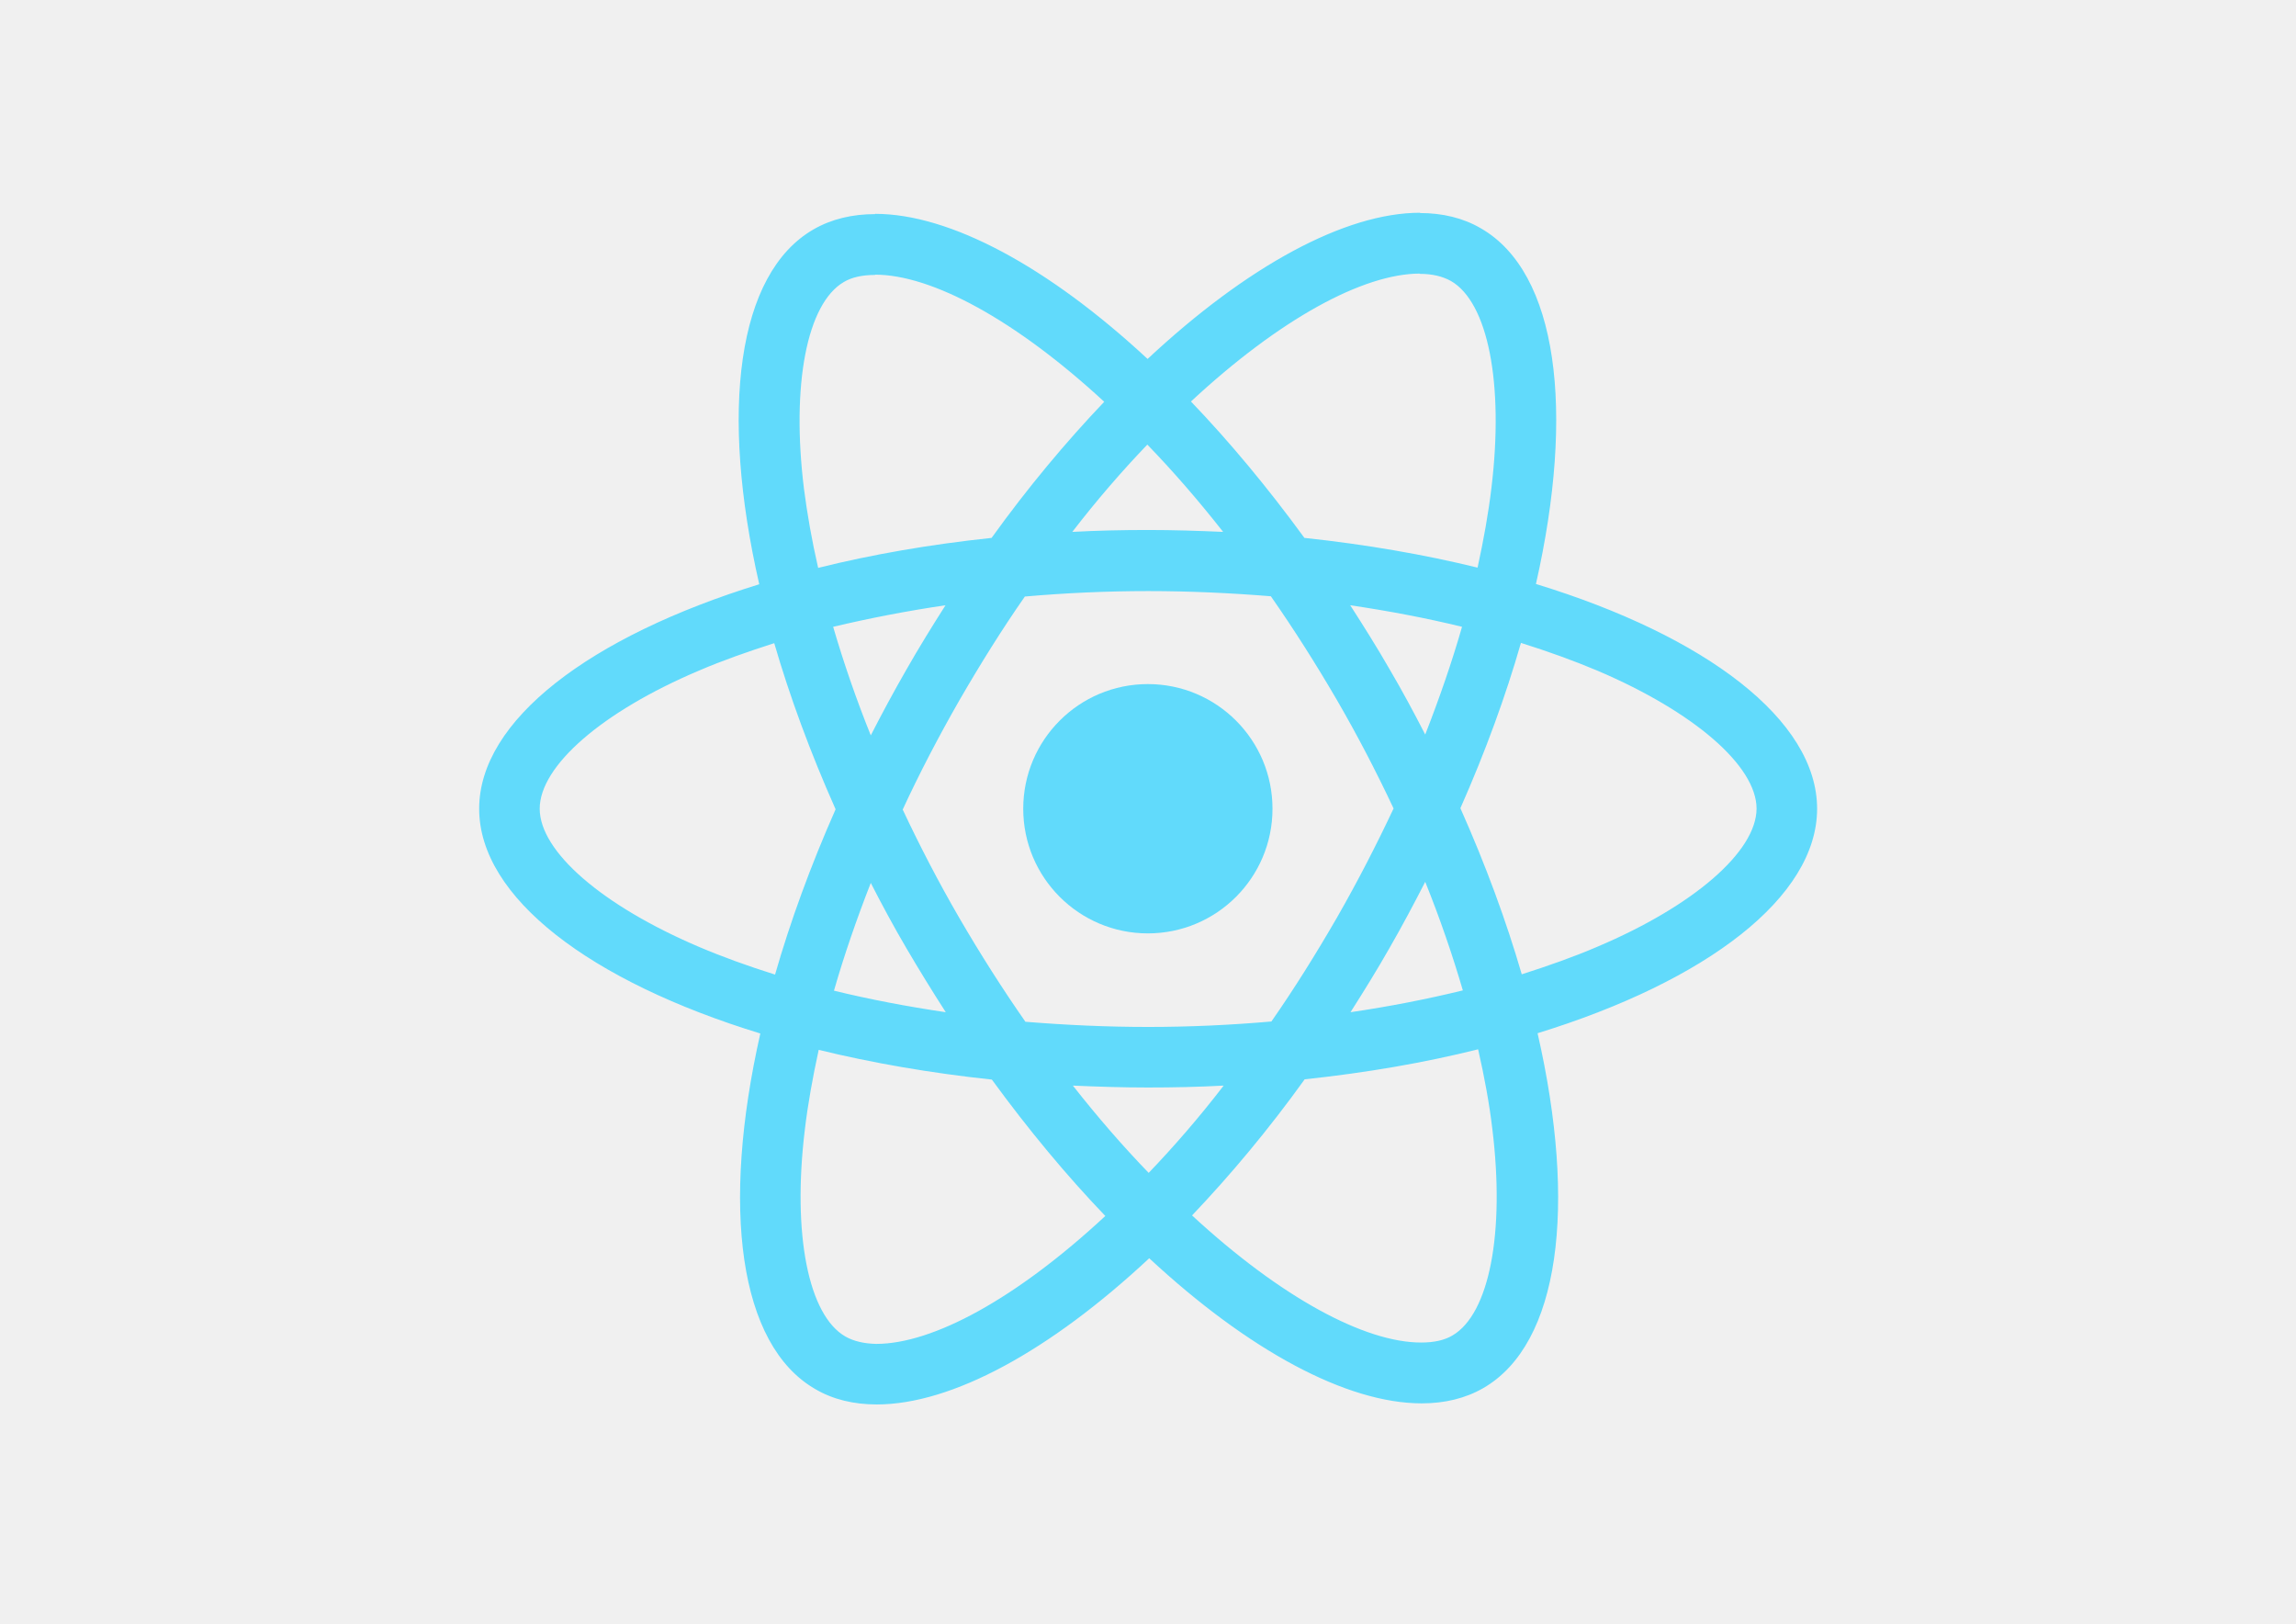
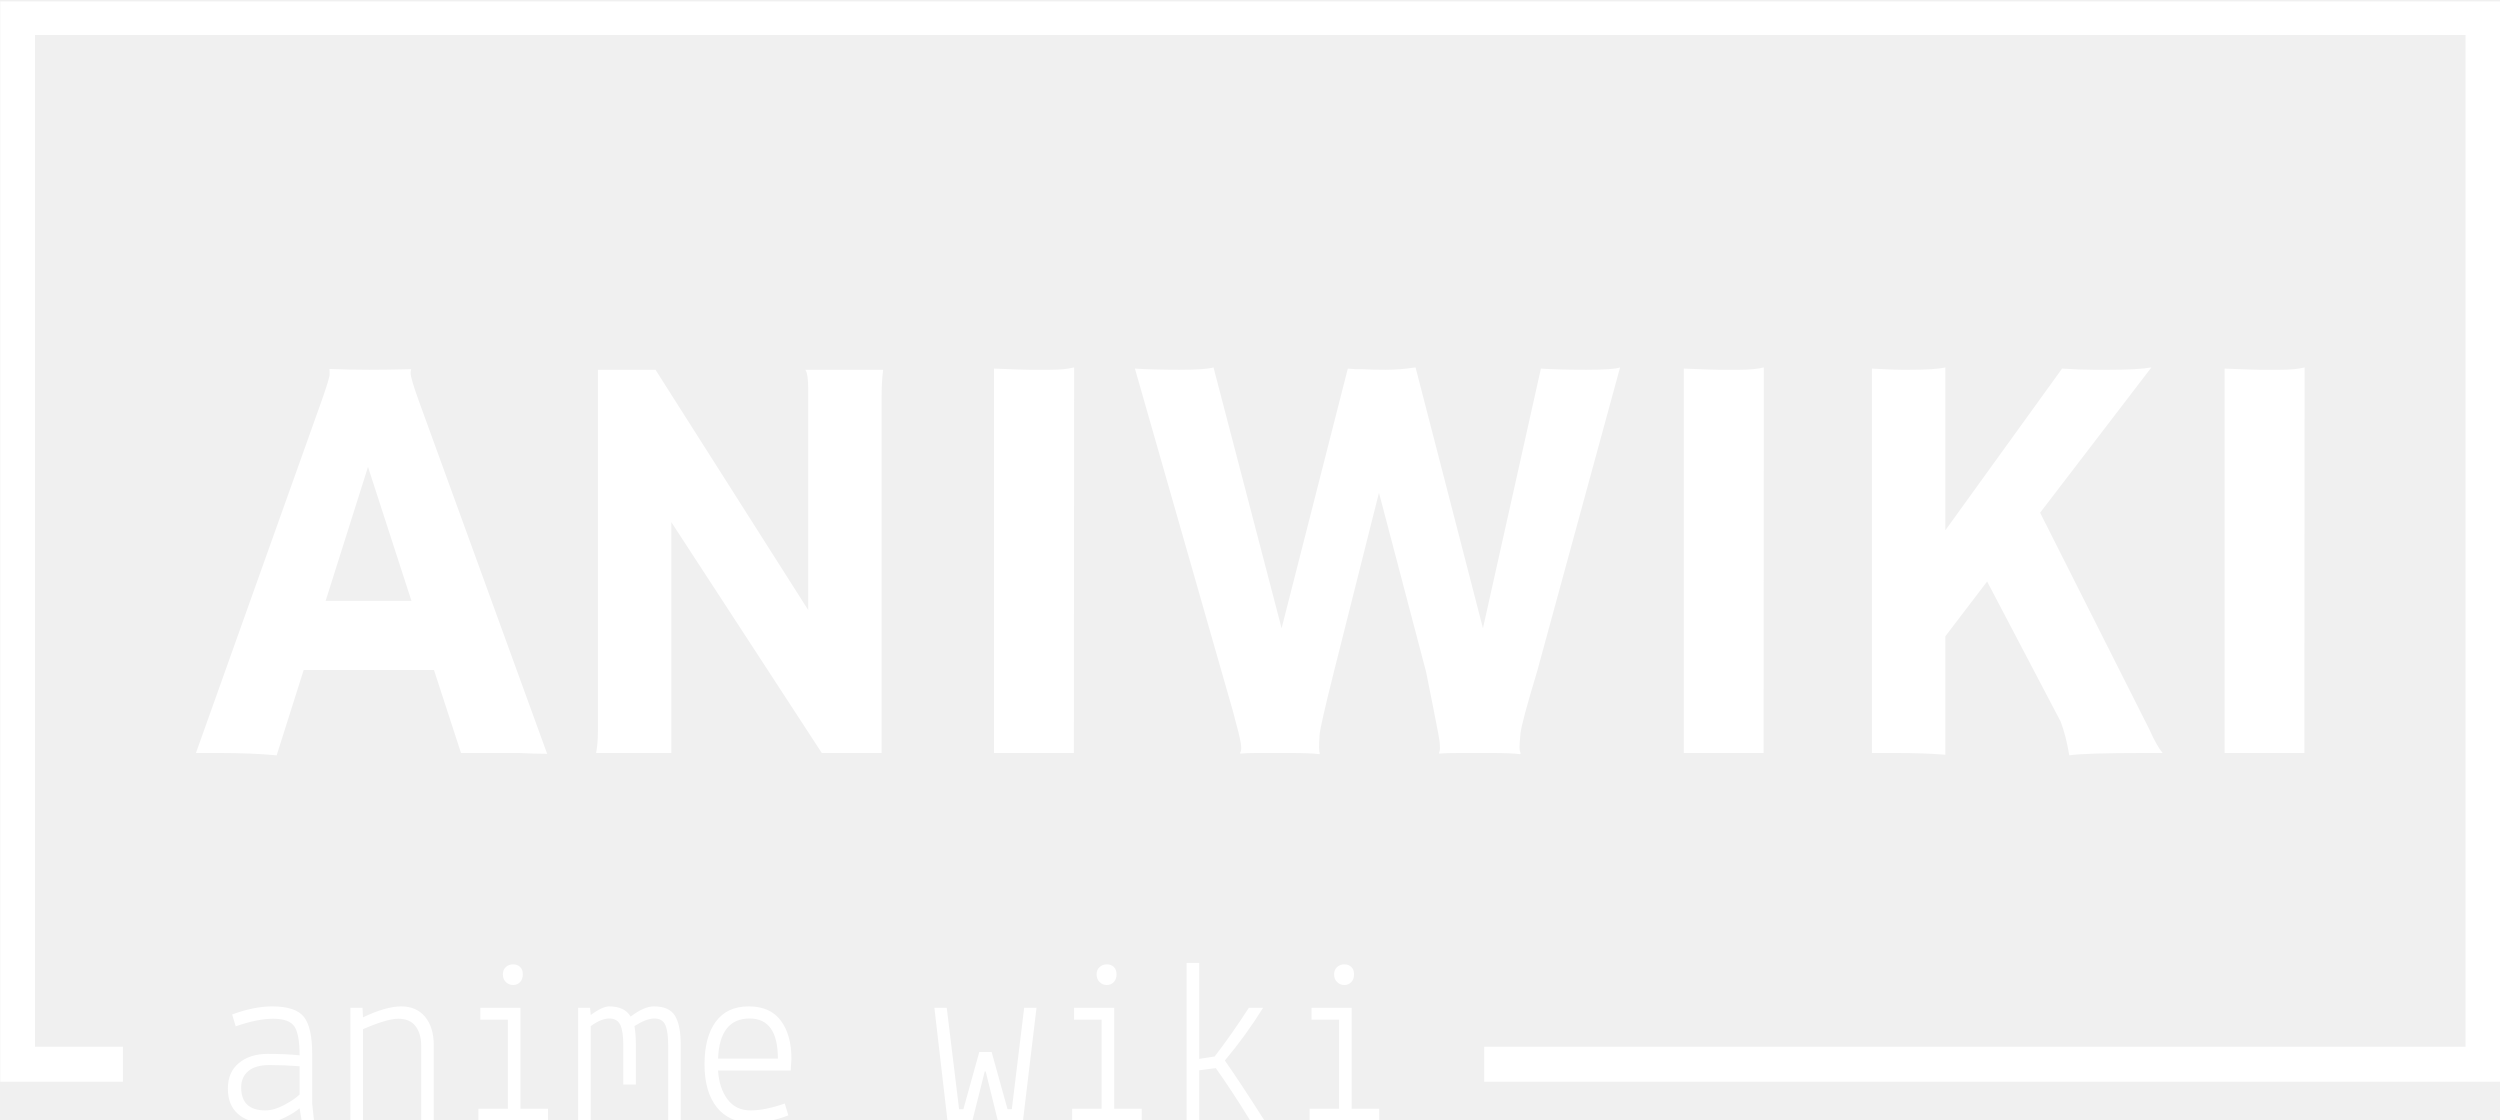
- <svg xmlns="http://www.w3.org/2000/svg" viewBox="0 0 841.9 595.3">
-   <g fill="#61DAFB">
-     <path d="M666.3 296.5c0-32.5-40.7-63.3-103.1-82.4 14.4-63.6 8-114.2-20.2-130.4-6.5-3.8-14.1-5.6-22.4-5.6v22.3c4.6 0 8.3.9 11.4 2.6 13.6 7.8 19.5 37.5 14.9 75.7-1.1 9.4-2.9 19.3-5.1 29.4-19.6-4.8-41-8.5-63.5-10.9-13.5-18.5-27.5-35.3-41.6-50 32.6-30.3 63.2-46.9 84-46.9V78c-27.5 0-63.5 19.6-99.9 53.6-36.4-33.8-72.4-53.2-99.9-53.2v22.3c20.7 0 51.4 16.5 84 46.6-14 14.7-28 31.4-41.3 49.9-22.6 2.4-44 6.1-63.6 11-2.3-10-4-19.7-5.2-29-4.7-38.2 1.1-67.9 14.6-75.8 3-1.8 6.9-2.6 11.5-2.6V78.5c-8.4 0-16 1.8-22.6 5.6-28.1 16.2-34.4 66.7-19.9 130.1-62.2 19.2-102.7 49.9-102.7 82.3 0 32.5 40.7 63.3 103.1 82.4-14.4 63.6-8 114.2 20.2 130.4 6.5 3.8 14.1 5.6 22.5 5.6 27.5 0 63.5-19.6 99.9-53.6 36.4 33.8 72.4 53.2 99.9 53.2 8.4 0 16-1.8 22.6-5.6 28.1-16.2 34.4-66.7 19.9-130.1 62-19.1 102.5-49.9 102.5-82.3zm-130.2-66.7c-3.7 12.9-8.3 26.2-13.5 39.5-4.1-8-8.4-16-13.1-24-4.6-8-9.5-15.8-14.4-23.4 14.2 2.1 27.9 4.7 41 7.9zm-45.8 106.5c-7.8 13.5-15.8 26.3-24.1 38.2-14.9 1.3-30 2-45.2 2-15.1 0-30.2-.7-45-1.9-8.3-11.9-16.4-24.6-24.2-38-7.6-13.1-14.5-26.4-20.8-39.8 6.2-13.4 13.2-26.8 20.7-39.9 7.8-13.5 15.8-26.3 24.1-38.2 14.9-1.3 30-2 45.2-2 15.1 0 30.2.7 45 1.9 8.3 11.9 16.4 24.6 24.2 38 7.6 13.1 14.5 26.4 20.8 39.8-6.3 13.4-13.2 26.8-20.7 39.9zm32.3-13c5.4 13.4 10 26.8 13.8 39.8-13.1 3.2-26.9 5.9-41.2 8 4.9-7.7 9.8-15.6 14.4-23.7 4.6-8 8.9-16.1 13-24.1zM421.2 430c-9.3-9.6-18.6-20.3-27.8-32 9 .4 18.2.7 27.5.7 9.4 0 18.7-.2 27.8-.7-9 11.7-18.3 22.4-27.5 32zm-74.4-58.9c-14.2-2.1-27.9-4.7-41-7.9 3.7-12.9 8.3-26.2 13.5-39.5 4.1 8 8.4 16 13.1 24 4.7 8 9.5 15.8 14.4 23.4zM420.7 163c9.3 9.6 18.6 20.3 27.8 32-9-.4-18.2-.7-27.5-.7-9.4 0-18.7.2-27.8.7 9-11.7 18.3-22.4 27.5-32zm-74 58.9c-4.9 7.7-9.8 15.6-14.4 23.7-4.6 8-8.9 16-13 24-5.4-13.4-10-26.8-13.8-39.8 13.1-3.1 26.9-5.8 41.2-7.9zm-90.5 125.2c-35.4-15.1-58.3-34.9-58.3-50.6 0-15.7 22.9-35.6 58.3-50.6 8.6-3.7 18-7 27.7-10.1 5.7 19.6 13.2 40 22.5 60.9-9.2 20.8-16.6 41.1-22.2 60.6-9.9-3.1-19.3-6.5-28-10.2zM310 490c-13.6-7.8-19.5-37.5-14.9-75.7 1.1-9.4 2.9-19.3 5.1-29.4 19.6 4.8 41 8.5 63.5 10.9 13.5 18.5 27.5 35.3 41.6 50-32.6 30.3-63.2 46.9-84 46.9-4.5-.1-8.3-1-11.3-2.7zm237.2-76.2c4.7 38.2-1.1 67.9-14.6 75.8-3 1.8-6.9 2.6-11.5 2.6-20.7 0-51.4-16.5-84-46.6 14-14.7 28-31.4 41.3-49.9 22.6-2.4 44-6.1 63.6-11 2.3 10.1 4.1 19.8 5.2 29.1zm38.5-66.7c-8.6 3.7-18 7-27.7 10.1-5.7-19.6-13.2-40-22.5-60.9 9.2-20.8 16.6-41.1 22.2-60.6 9.9 3.1 19.3 6.5 28.1 10.2 35.4 15.1 58.3 34.9 58.3 50.6-.1 15.7-23 35.6-58.4 50.6zM320.8 78.4z" />
-     <circle cx="420.9" cy="296.5" r="45.7" />
-     <path d="M520.5 78.1z" />
-   </g>
+ <svg xmlns="http://www.w3.org/2000/svg" xmlnsSvgjs="http://svgjs.dev/svgjs" xmlnsXlink="http://www.w3.org/1999/xlink" width="2000" height="896" viewBox="0 0 2000 896">
+   <svg xmlnsXlink="http://www.w3.org/1999/xlink" width="2000" height="896" data-background-color="#ffffff" transform="translate(.213 1.105)" viewBox="0 0 375 168">
+     <svg width="375.08" height="168.414" transform="translate(-.04 -.207)" viewBox="0 0 375.08 168.414">
+       <svg />
+       <svg width="375.08" height="168.414" viewBox="0 0 375.08 168.414">
+         <path fill="#fff" strokeMiterlimit="10" d="M10.22 204.728V42.472H385.3v162.256H232.845v-5.247h147.207V47.719H15.468v151.762h13.189v5.247z" data-fill-palette-color="tertiary" fontFamily="none" fontSize="none" fontWeight="none" textAnchor="none" transform="translate(-10.22 -42.472)" />
+         <path fill="#fff" strokeMiterlimit="10" d="M50.028 209.033c.879 0 1.836-.28 2.872-.84 1.031-.556 1.784-1.071 2.258-1.546v-4.24a59.37 59.37 0 00-4.488-.178c-1.425 0-2.494.302-3.206.905-.712.608-1.069 1.423-1.069 2.444 0 2.304 1.211 3.455 3.633 3.455zm-.035 1.853c-1.734 0-3.099-.446-4.097-1.34-.997-.888-1.496-2.152-1.496-3.79 0-1.639.546-2.909 1.639-3.812 1.092-.926 2.541-1.389 4.346-1.389 1.805 0 3.396.071 4.773.214 0-2.114-.261-3.558-.783-4.332-.522-.769-1.579-1.154-3.171-1.154-1.591 0-3.467.38-5.628 1.14l-.535-1.782c2.209-.807 4.204-1.211 5.985-1.211 2.351 0 3.942.522 4.773 1.568.831 1.045 1.247 2.874 1.247 5.486v7.481l.285 2.707-1.817.178-.356-2.137c-.546.475-1.318.955-2.315 1.439-.997.489-1.947.734-2.85.734zm12.789-17.242h1.816l.072 1.425c2.304-1.092 4.215-1.639 5.735-1.639 1.52 0 2.714.522 3.584 1.568.864 1.045 1.297 2.47 1.296 4.274v11.293h-1.888v-11.293c0-1.164-.285-2.126-.855-2.885-.57-.736-1.425-1.104-2.564-1.104-1.14 0-2.909.522-5.308 1.567v13.715h-1.888zm23.618 1.781h-4.132v-1.781h6.02v15.14h4.132v1.781H81.983v-1.781H86.4zm.784-5.201a1.49 1.49 0 01-1.091-.449c-.294-.294-.442-.674-.441-1.14 0-.461.147-.829.441-1.104a1.567 1.567 0 011.091-.406c.427 0 .779.131 1.054.392.271.261.406.629.406 1.104 0 .475-.135.86-.406 1.154a1.37 1.37 0 01-1.054.449zm9.76 3.42h1.781l.107 1.069c1.187-.855 2.102-1.282 2.743-1.283 1.567 0 2.648.511 3.242 1.532 1.33-1.021 2.494-1.532 3.491-1.532 1.544 0 2.6.475 3.171 1.425.57.95.855 2.411.855 4.382v11.328h-1.888v-11.328c0-1.354-.142-2.358-.428-3.014-.285-.651-.831-.976-1.639-.976-.807 0-1.805.38-2.992 1.14.142.807.214 1.757.214 2.85v5.913h-1.888v-5.913c0-1.354-.142-2.351-.428-2.993-.309-.665-.867-.997-1.674-.997-.807 0-1.734.38-2.779 1.14v14.178h-1.888zm18.952 8.478c0-2.731.563-4.864 1.688-6.398 1.13-1.529 2.776-2.294 4.938-2.294 2.161 0 3.769.712 4.823 2.138 1.059 1.425 1.589 3.325 1.589 5.699l-.107 1.782h-10.901c.119 1.781.594 3.223 1.425 4.324.831 1.107 1.978 1.66 3.442 1.66 1.458 0 3.173-.344 5.144-1.033l.534 1.781c-1.924.736-3.729 1.104-5.415 1.105-2.327 0-4.104-.779-5.329-2.337-1.221-1.553-1.831-3.695-1.831-6.427zm6.768-6.875c-2.992 0-4.572 2.007-4.738 6.02h8.978c0-4.014-1.413-6.02-4.24-6.02zm39.328 13.608l1.853-15.211h1.852l-2.03 16.921h-3.776l-1.817-7.374h-.143l-1.852 7.374h-3.74l-1.96-16.921h1.853l1.852 15.211h.641l2.387-8.585h1.852l2.387 8.585zm13.466-13.43h-4.132v-1.781h6.02v15.14h4.132v1.781h-10.437v-1.781h4.417zm.784-5.201c-.427 0-.788-.15-1.083-.449-.299-.294-.449-.674-.449-1.14 0-.461.15-.829.449-1.104a1.538 1.538 0 011.083-.406c.427 0 .779.131 1.054.392.271.261.406.629.406 1.104 0 .475-.135.86-.406 1.154a1.37 1.37 0 01-1.054.449zm21.302 3.42h2.138a69.17 69.17 0 01-5.735 7.908c1.472 2.09 3.455 5.094 5.949 9.013h-2.138c-1.9-3.087-3.622-5.712-5.165-7.873l-2.494.321v7.552h-1.888v-23.654h1.888v14.392l2.316-.356c1.686-2.185 3.396-4.619 5.129-7.303zm13.537 1.781h-4.132v-1.781h6.02v15.14h4.133v1.781h-10.438v-1.781h4.417zm.784-5.201c-.427 0-.788-.15-1.083-.449-.299-.294-.449-.674-.449-1.14 0-.461.15-.829.449-1.104a1.538 1.538 0 011.083-.406c.427 0 .779.131 1.054.392.271.261.406.629.407 1.104 0 .475-.135.86-.407 1.154a1.37 1.37 0 01-1.054.449z" data-fill-palette-color="secondary" fontFamily="none" fontSize="none" fontWeight="none" textAnchor="none" transform="translate(-10.22 -42.472)" />
+         <g transform="translate(29.332 55.112)">
+           <svg width="316.416" height="58.19" viewBox="0 0 316.416 58.19">
+             <svg width="316.416" height="58.19" viewBox="0 0 316.416 58.19">
+               <svg width="316.416" height="58.19" viewBox="0 0 316.416 58.19">
+                 <g>
+                   <svg width="316.416" height="58.19" viewBox="0 0 316.416 58.19">
+                     <svg width="316.416" height="58.19" viewBox="0 0 316.416 58.19">
+                       <svg width="316.416" height="58.19" data-palette-color="#ea3c12" viewBox="-0.27 -32.67 178.67 32.87">
+                         <path fill="#fff" d="M8.86-7.03L6.57.2Q4.47 0 1.66 0H-.27l10.62-29.76q.71-2 .71-2.33 0-.33-.02-.41l.02-.04q1.59.07 3.37.07 1.46 0 3.51-.05l.03.05q-.05.1-.05.27 0 .46.73 2.46L29.49.07Q29 .05 28.34.05L27.08 0H22.19L19.9-7.03H8.86zm1.86-5.86h7.27l-3.68-11.35-3.59 11.35zM40.01 0h-6.37q.15-.83.15-1.81v-30.66h4.88l12.94 20.36v-18.7q0-1.34-.25-1.66h6.6q-.13.98-.13 2.15V0h-5.07L40.01-19.56V0zm27.34 0v-32.57q2.44.1 2.96.1h1.76q1.29 0 2.07-.2L74.12 0h-6.77zm27.61.02l-.05.08q-.73-.1-2.49-.1h-2.83q-.83 0-1.37.05L88.2 0q.1-.17.1-.39t-.04-.46q-.04-.25-.19-.88-.16-.64-.48-1.83l-8.3-29.01q1.56.1 3.78.1 2.23 0 2.88-.2l5.77 22.1 5.61-22q.37.03.66.05h.54q.8.05 2.02.05t2.52-.2l5.71 22.1 4.91-22q1.46.1 3.83.1t2.88-.2l-7.03 25.76q-1.34 4.44-1.41 5.27-.08.83-.08 1.15 0 .32.1.51l-.05.08q-.78-.1-2.46-.1h-2.67q-1.19 0-1.73.05l-.02-.05q.09-.17.09-.39t-.02-.44q-.02-.22-.13-.84t-.36-1.85l-.66-3.32-4-15.21-3.81 15.14q-1.17 4.66-1.22 5.37-.1 1.34.02 1.56zM125.8 0v-32.57q2.44.1 2.95.1h1.76q1.29 0 2.07-.2L132.56 0h-6.76zm22.16-9.89V.15q-1.68-.15-4.3-.15h-1.92v-32.57l.97.05q1.03.05 1.54.05h.71q2.15 0 3-.2v13.8l9.89-13.7q1.56.1 2.64.1h1.34q2.51 0 3.59-.2l-9.43 12.31 9.28 18.41q.59 1.34 1.1 1.95h-1.49q-5.15 0-6.42.2-.27-1.64-.73-2.86l-6.23-11.87-3.54 4.64zM171.62 0v-32.57q2.44.1 2.95.1h1.76q1.29 0 2.07-.2L178.38 0h-6.76z" className="wordmark-text-0" data-fill-palette-color="primary" opacity="1" />
+                       </svg>
+                     </svg>
+                   </svg>
+                 </g>
+               </svg>
+             </svg>
+           </svg>
+         </g>
+       </svg>
+     </svg>
+   </svg>
</svg>
